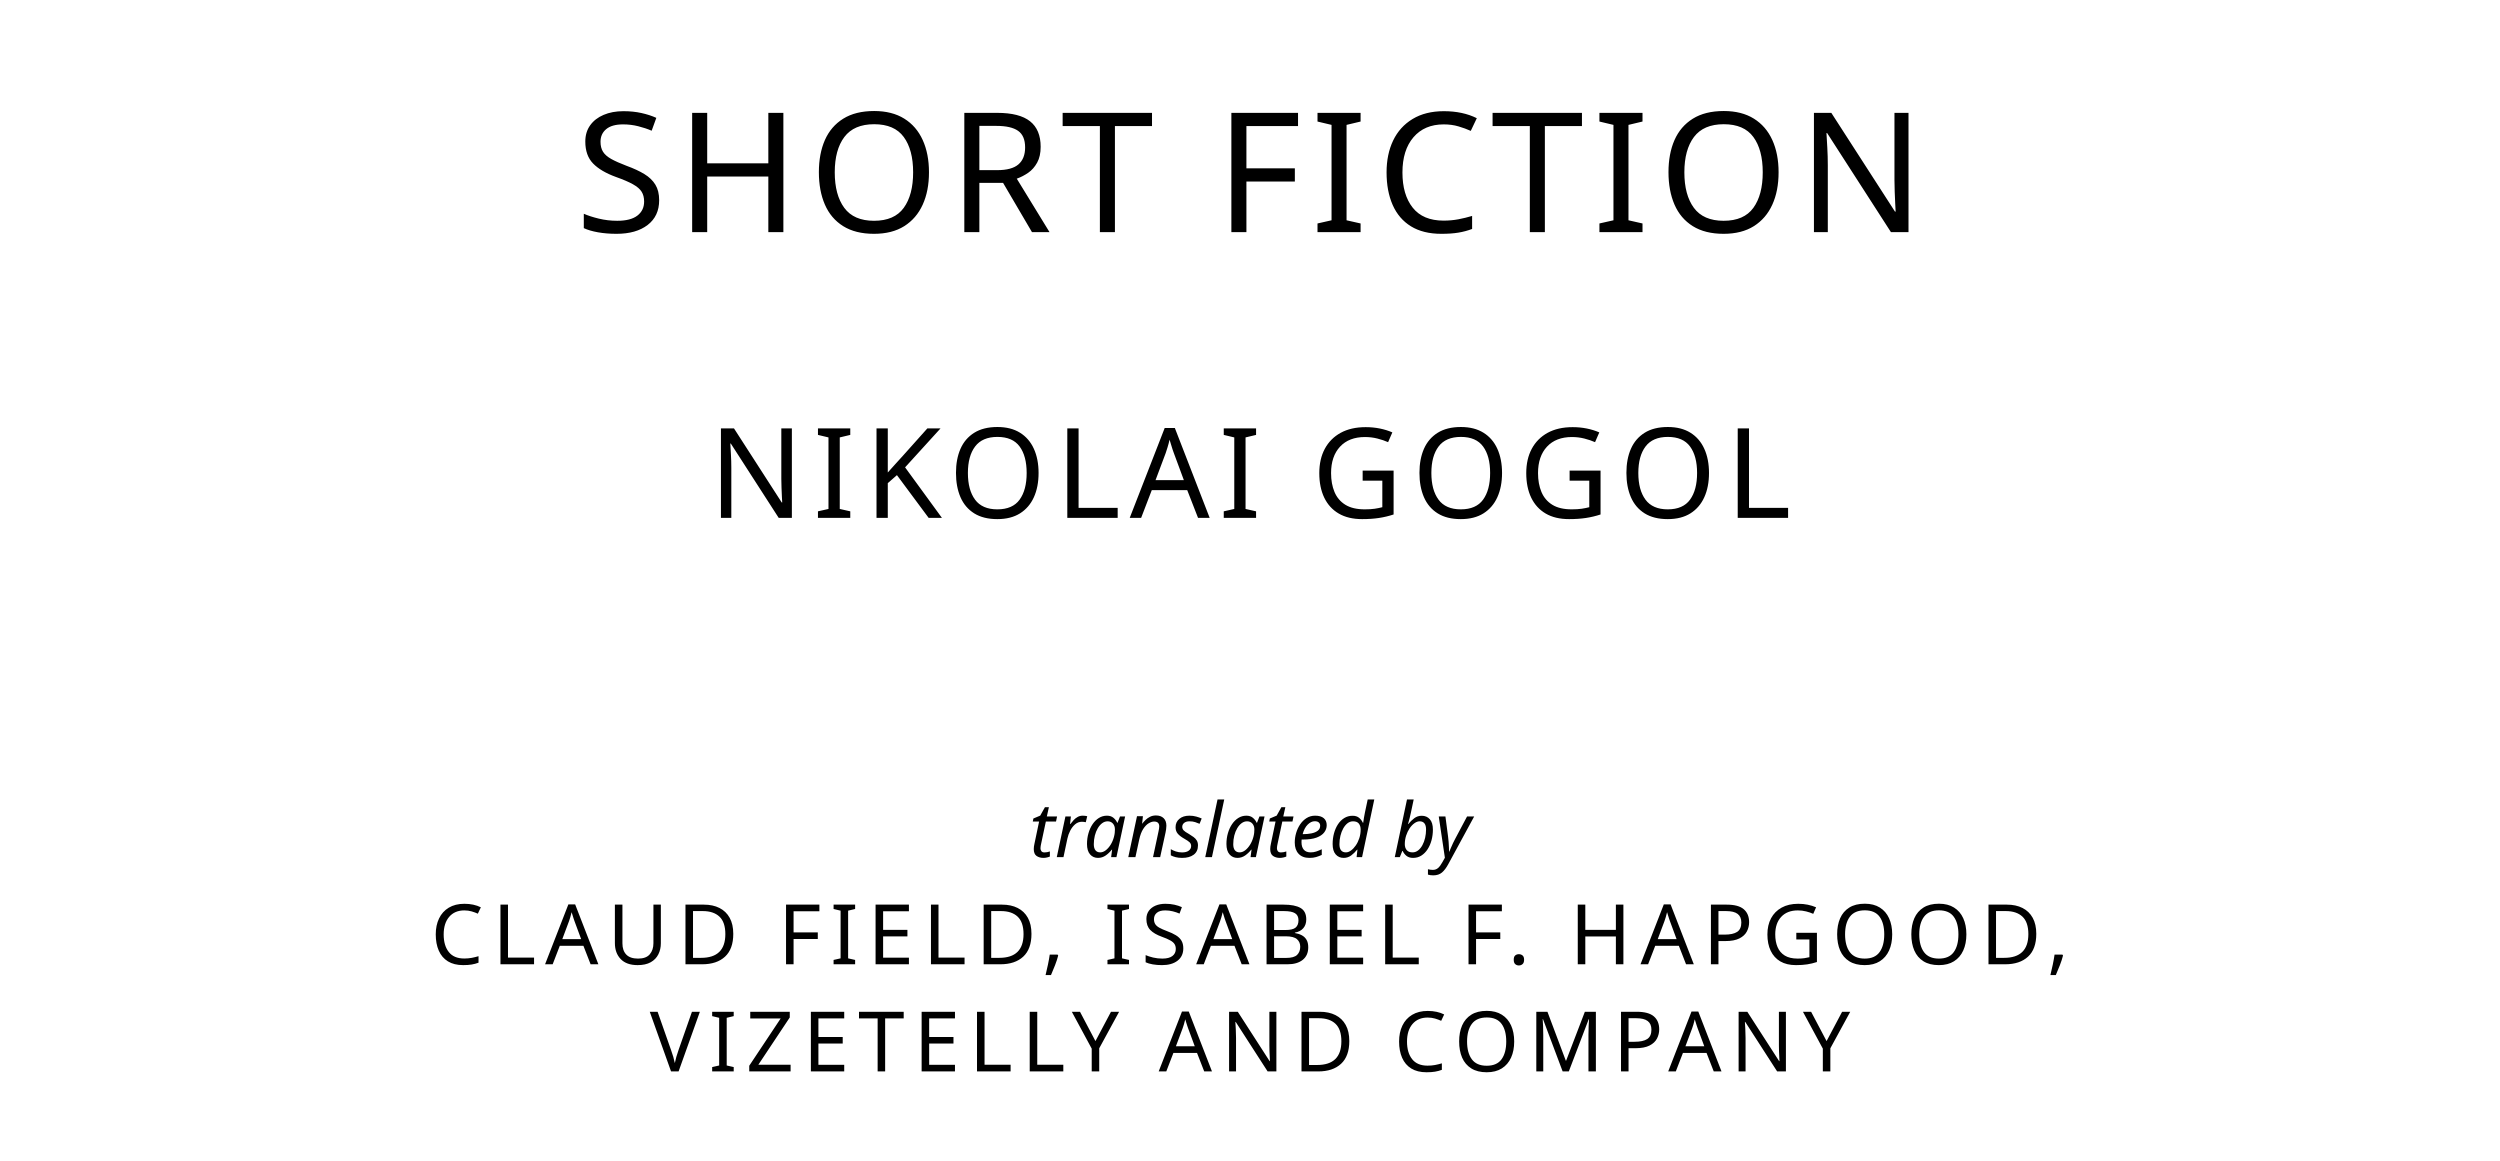
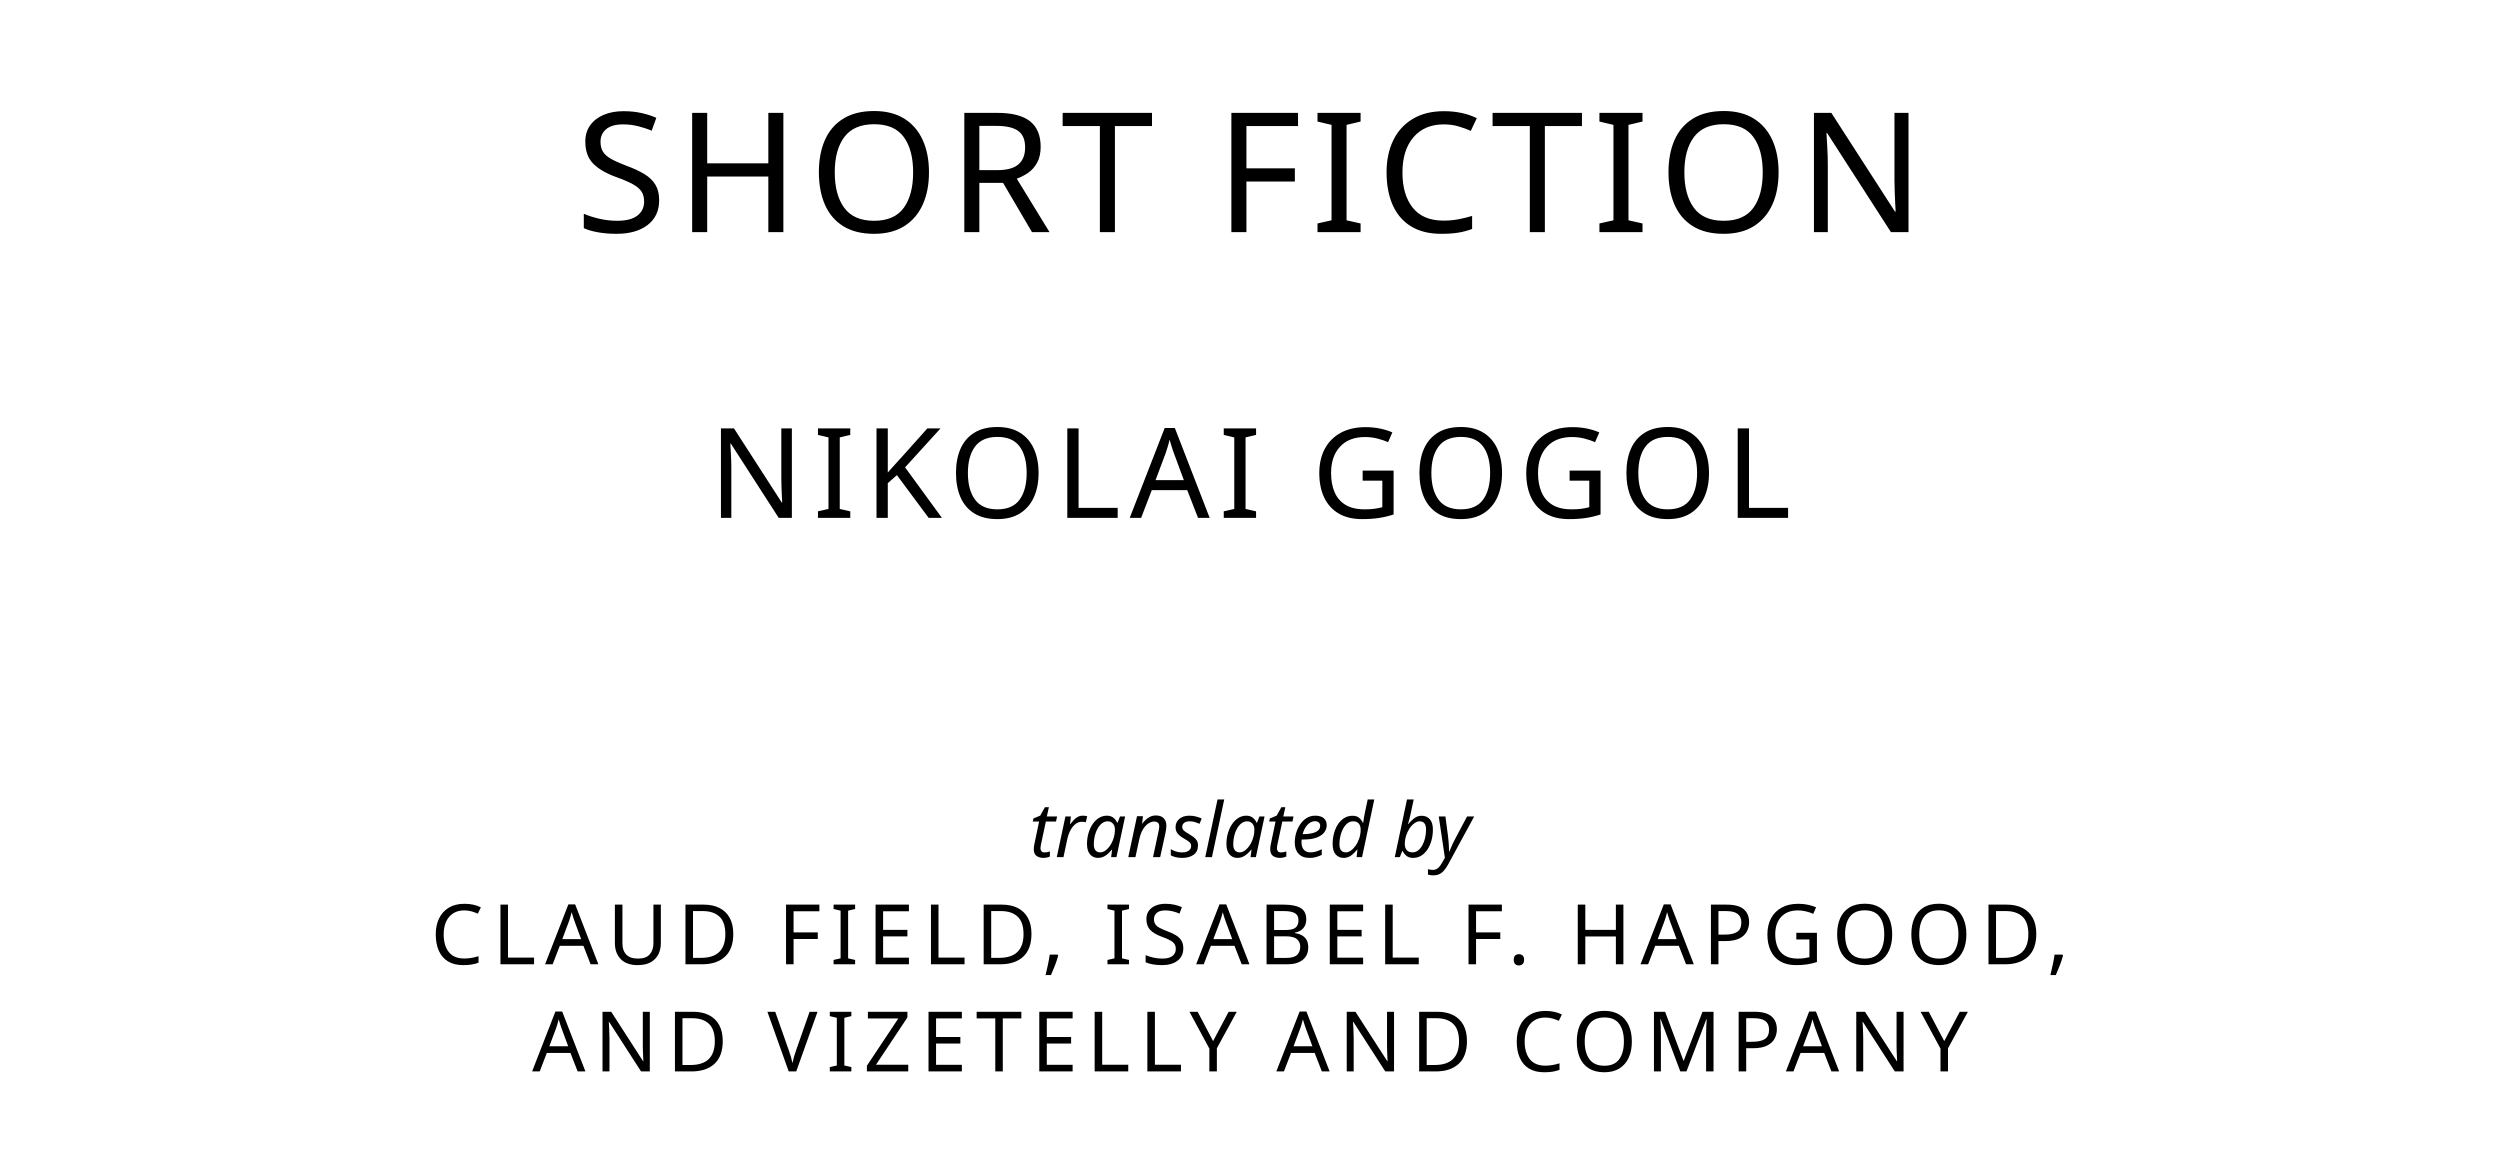
<svg xmlns="http://www.w3.org/2000/svg" version="1.1" viewBox="0 0 1400 650">
  <style type="text/css">
		text{
			font-family: League Spartan;
			letter-spacing: 5px;
			text-anchor: middle;
		}

		.title{
			font-size: 93.567px;
		}

		.author{
			font-size: 70.175px;
		}

		.contributor-descriptor{
			font-family: OFL Sorts Mill Goudy;
			font-size: 42.508px;
			font-style: italic;
			letter-spacing: 0;
		}

		.contributor{
			font-size: 46.784px;
		}
	</style>
  <text class="title" x="700" y="130">SHORT FICTION</text>
  <text class="author" x="700" y="290">NIKOLAI GOGOL</text>
  <text class="contributor-descriptor" x="700" y="480">translated by</text>
  <text class="contributor" x="700" y="540">CLAUD FIELD, ISABEL F. HAPGOOD,</text>
-   <text class="contributor" x="700" y="600">VIZETELLY AND COMPANY</text>
+   <text class="contributor" x="700" y="600">AND VIZETELLY AND COMPANY</text>
</svg>
